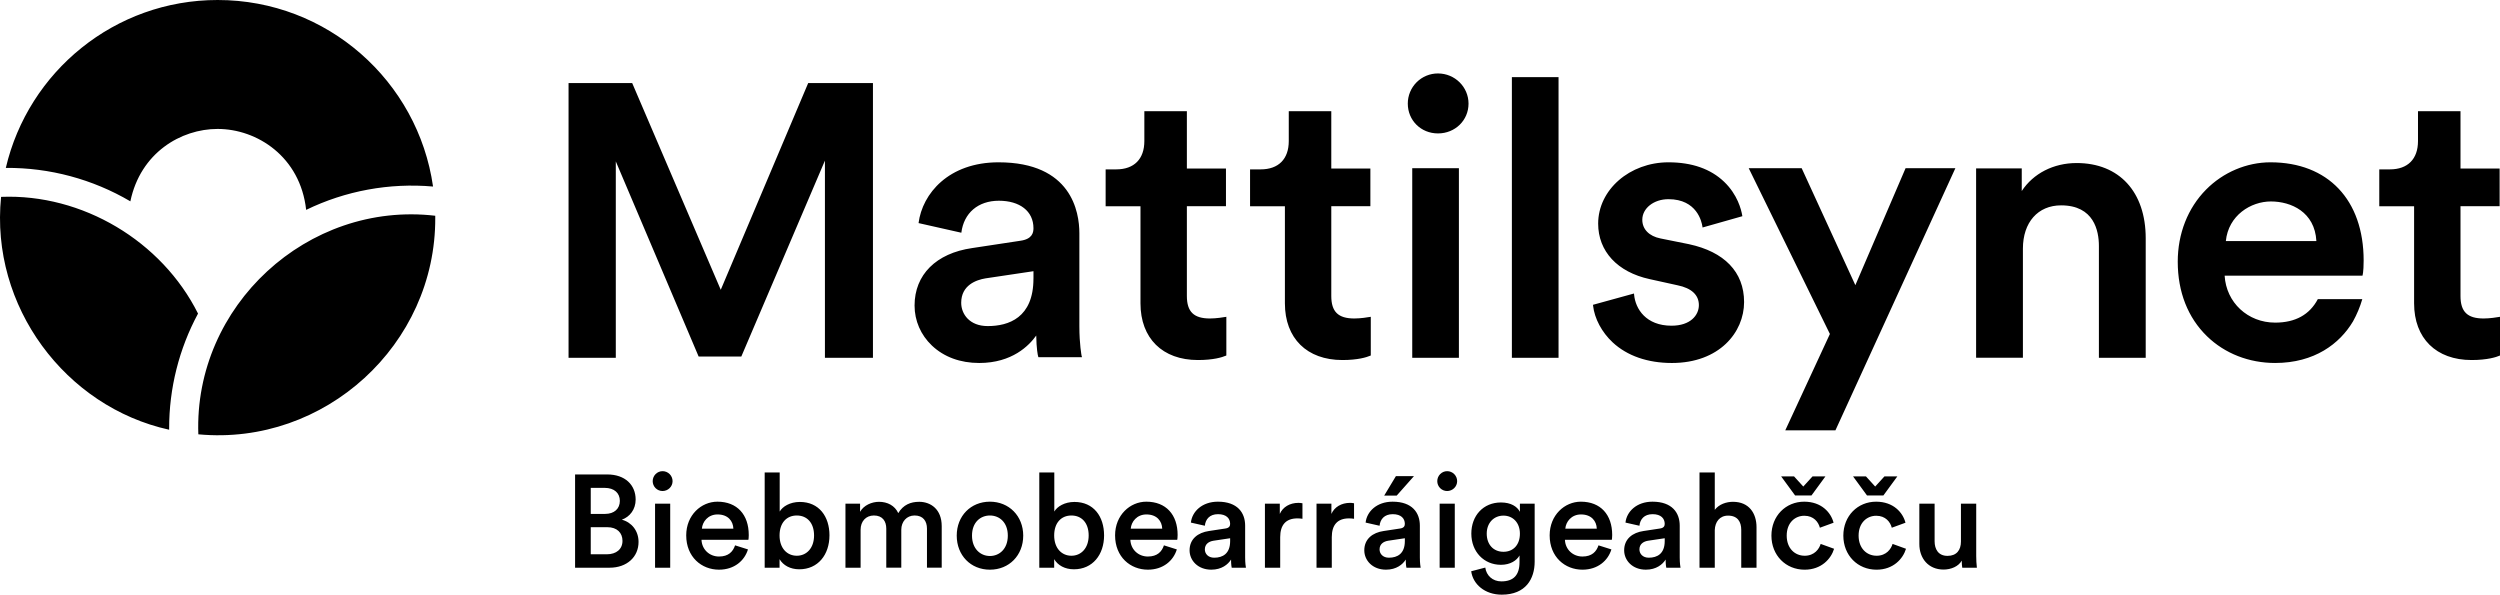
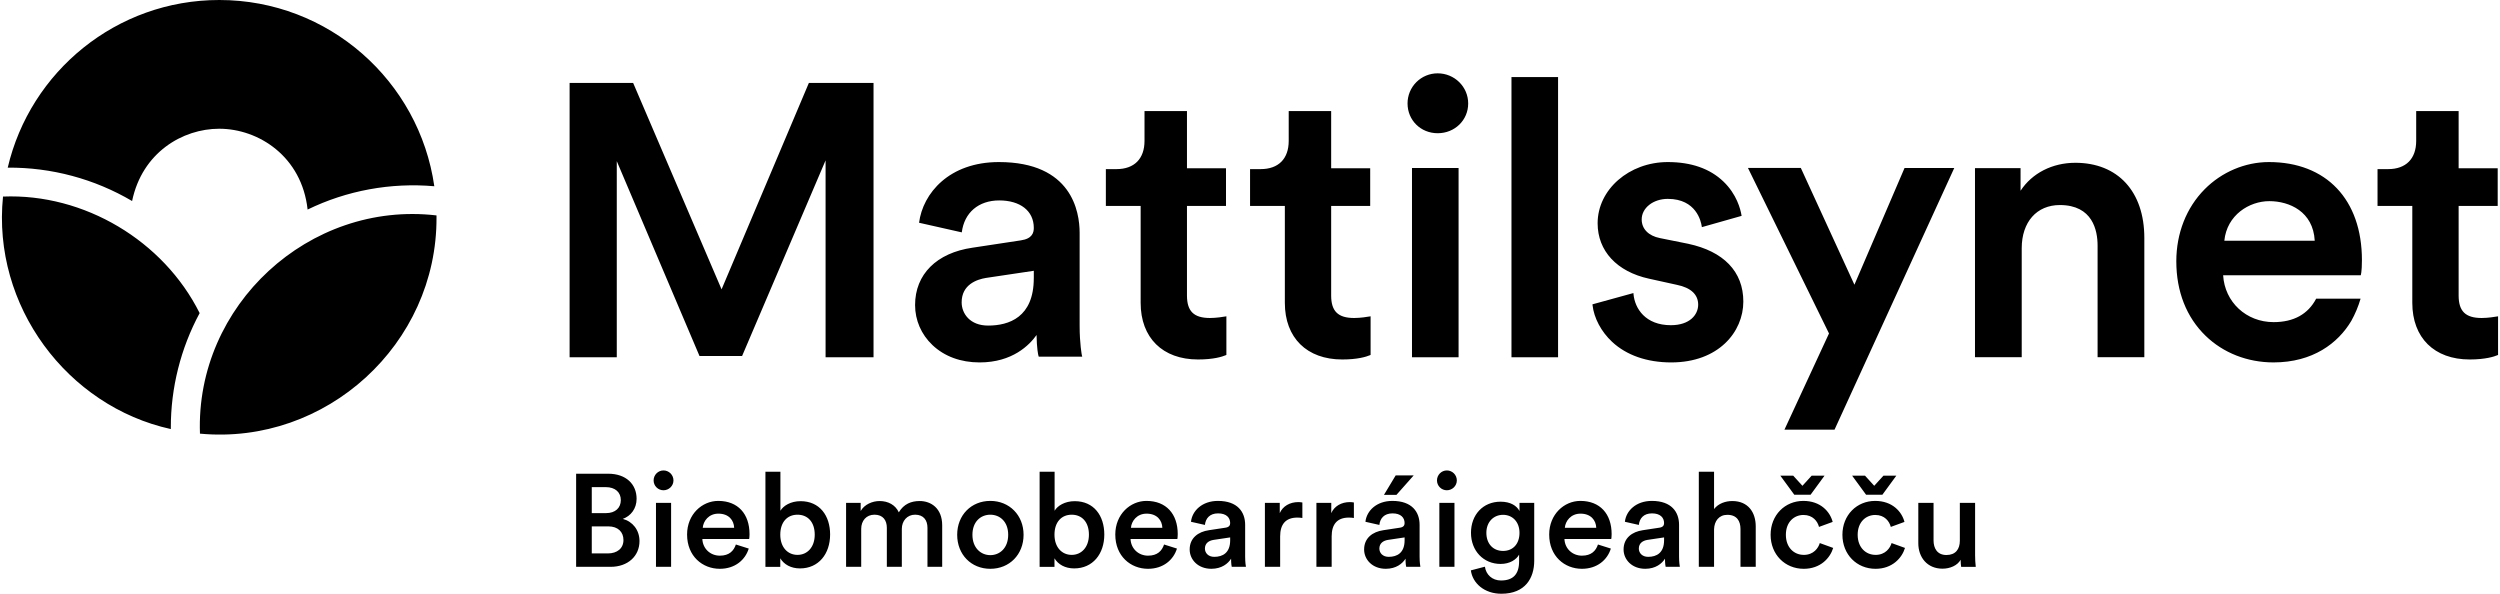
- <svg xmlns="http://www.w3.org/2000/svg" role="img" aria-label="Biebmobearráigeahčču" width="4595" height="1093" fill="currentColor" viewBox="0 0 4595 1093">
+ <svg xmlns="http://www.w3.org/2000/svg" role="img" aria-label="Biebmobearráigeahčču" width="400" height="95" fill="currentColor" viewBox="0 0 4595 1093">
  <path d="M2595.7 309.21h85.76v348.41h-85.76V309.21Zm268.9-167.4h-85.77v515.82h85.77V141.81Zm-768.4 415.7c0 64.3 40.43 104.23 105.6 104.23 28.36 0 44.25-4.97 51.18-7.91l1.05-.47v-71.12l-2.06.41v-.06c-2.97.59-16.44 2.78-28.13 2.78-29.69 0-42.37-12.38-42.37-41.35V379.05h71.85v-69.34h-71.85V204.42h-78.16v54.9c0 33.01-18.83 51.99-51.63 51.99h-19.52v67.78h64.04v178.42Zm-107.58 99.05h-80l-.41-1.22c-.76-2.12-3.24-14.55-3.62-38.65-12.89 18.26-44.23 50.48-104.8 50.48-34.76 0-64.77-11.04-86.89-31.99-20.57-19.52-31.93-45.67-31.93-73.61 0-56.61 39.56-96.07 105.79-105.61l88.7-13.45c21.55-3.03 24.05-14.56 24.05-23 0-31.66-25.38-50.56-63.6-50.56s-64.44 22.52-68.97 58.81l-78.64-17.72c6.96-54.23 55.44-111.71 146.94-111.71 134.15 0 148.64 91.16 148.64 130.35v170.99c0 33.35 4.03 53.92 4.2 54.79h.13l.41 2.1Zm-89.1-158.08h-.05l-88.14 13.16c-16.66 2.77-44.64 12.25-44.64 44.9 0 20.61 15.23 42.79 48.65 42.79 38.38 0 84.15-15.14 84.15-87.29h.03v-13.57.01Zm462.13 59.03c0 64.3 40.43 104.23 105.61 104.23 28.34 0 44.23-4.97 51.17-7.91l1.07-.47v-71.12l-2.1.41v-.03h-.01v-.03c-2.96.59-16.49 2.78-28.14 2.78-29.69 0-42.34-12.38-42.34-41.35V379.05h71.85v-69.34h-71.85V204.42h-78.15v54.9c0 33.01-18.84 51.99-51.64 51.99h-19.51v67.78h64.04v178.42ZM1131.84 296.65l152.26 358.66h78.43l153.68-360.1v362.42h88.27V152.72h-119.04l-160.69 379.91-162.34-378.91-.47-1.03H1045v504.93h86.84V296.65ZM2643.01 135a55.32 55.32 0 0 0-55.49 55.48c0 30.59 24.01 54.76 55.49 54.76s56.14-24.04 56.14-54.76-25.2-55.48-56.14-55.48Zm461.71 313.86h-.08l.08.02v-.02Zm1239.66 29.96c0 22-2.16 27.88-2.16 27.88h-253.34c2.89 49.34 42.55 86.28 92.83 86.28 37.12 0 63.43-14.59 78.49-43.24v.05h81.71a198.72 198.72 0 0 1-17.1 40.97c-24.42 41.01-70.86 76.39-143.14 76.39-48.02 0-92.49-17.41-125.07-49-35.25-34.14-53.91-81.6-53.91-137.16 0-51.5 18.47-98.56 52.07-132.51 31.45-31.87 74.64-50.15 118.41-50.15 105.62 0 171.21 69.02 171.21 180.51v-.02Zm-86.87-35.69c-2.86-53.72-46.72-72.85-83.61-72.85s-78.12 25.54-82.81 72.85h166.42Zm-440.7-143.46c-42.48 0-79.67 19.15-100.83 51.47v-41.59h-83.9v348.02h86.03V457.04c0-48.37 27.56-79.59 70.19-79.59 60.45 0 69.48 46.78 69.48 74.65v205.5h86.04V437.95c0-85.31-48.66-138.28-127.01-138.29v.01Zm-611.17 255.49c0-55.68-36.82-92.46-101.09-106.3h.09l-52.61-10.58c-20.98-4.15-33.49-17.01-33.49-34.32 0-21.23 21.13-37.86 48.08-37.86 52.47 0 61.13 41.72 62.38 50.1l.29 1.94 73.16-20.75-.25-1.53c-1.82-10.68-8.62-38.16-33.24-61.72-24.8-23.75-59.27-35.81-102.34-35.81-71.24 0-129.2 50.54-129.2 112.67 0 50.89 35.36 89.08 94.6 102.02l51.32 11.32c25.65 5.22 39.19 17.82 39.19 36.44 0 18.62-15.54 37.86-50.26 37.86-46.91 0-66.35-30.76-68.79-57.07l-.18-2.1-75.37 20.75.13 1.47c2.6 23.77 16.07 49.02 36.04 67.62 26.61 24.71 64.24 37.86 108.8 37.86 87.16 0 132.74-56.32 132.74-112v-.01Zm296.79-245.95-92.29 214.93-98.17-213.91-.48-1.03h-97.32l149.18 304.64-82.02 177.12v.04h92.17l220.45-481.79h-91.52Zm1090.54 273.43v-.05c-3.03.59-16.52 2.78-28.14 2.78-29.74 0-42.43-12.38-42.43-41.35V379.05h71.91v-69.34h-71.91V204.42h-78.13v54.9c0 33.01-18.87 51.99-51.64 51.99h-19.52v67.78h64v178.42c0 64.3 40.51 104.23 105.64 104.23 29.42 0 45.63-5.51 51.19-7.91l1.06-.47v-71.12l-2.03.4ZM400.01 236.99c72.4 0 152 51.01 162.7 148.77 72.05-35.09 153.01-49.95 233.24-42.9C768.25 149.02 601.57 0 400.09 0 210.65 0 51.99 131.74 10.68 308.61a445.05 445.05 0 0 1 228.93 61.44c18.58-89.32 92.94-133.07 160.39-133.07l.01.01ZM1.99 361.84c-20.4 201.27 118.42 386.08 308.91 428v-2.24a444.14 444.14 0 0 1 53.07-211.24C297.36 443.08 151.25 355.8 1.99 361.84Zm362.55 436.44C596.78 820.02 801.24 633.39 800 399.93c0-1.14 0-2.26-.02-3.38-234.54-27.38-443.96 165.76-435.44 401.73Zm1160.02 185.69h-.01c0 35.54-21.05 62.39-55.42 62.39-16.71 0-29.53-7.25-36.31-18.62v15.72h-27.34V868.42h27.59v71.8c5.32-9.19 18.88-17.65 37.04-17.65 35.33 0 54.45 26.83 54.45 61.4Zm-28.32.25c0-23.45-13.07-36.74-31.7-36.74s-31.71 13.3-31.71 36.74 13.79 37.23 31.71 37.23 31.7-14.02 31.7-37.23Zm-120.03-.97h.03c0 4.59-.48 8.46-.73 8.94h-86.16c.73 17.89 14.76 30.7 32.18 30.7s25.66-8.94 29.53-20.55l23.71 7.49c-6.29 20.55-24.92 37.24-53.25 37.24-31.94 0-60.26-23.22-60.26-63.1 0-37.23 27.59-61.88 57.35-61.88 36.31 0 57.6 23.93 57.6 61.16Zm-28.28-11.6c-.48-13.78-9.69-26.11-29.05-26.11-17.67 0-27.83 13.54-28.8 26.11h57.85Zm2081.75-95.98h-23.72l25.65 35.05h30.01l25.65-35.05h-23.72l-16.94 18.61-16.93-18.61ZM1217.79 866c-9.92 0-18.15 8.22-18.15 18.37a18.12 18.12 0 0 0 18.15 18.13c9.92 0 18.4-7.98 18.4-18.13a18.37 18.37 0 0 0-18.4-18.37Zm2231.24 155.46v-.02c-17.66 0-32.91-13.29-32.91-36.98 0-23.69 15.25-36.5 32.43-36.5s25.89 11.6 28.56 22l25.17-9.19c-4.84-18.85-22.27-38.68-53.97-38.68-33.88 0-60.26 26.11-60.26 62.38s26.38 62.62 60.98 62.62c30.98 0 48.65-20.07 54.22-38.44l-24.69-8.94c-2.66 8.94-11.13 21.76-29.53 21.76v-.01Zm183.26-95.74h-28.08v69.62c0 15.47-7.75 26.35-24.69 26.35s-23.71-12.33-23.71-26.83v-69.14h-28.07v74.23c0 26.1 16.45 46.9 44.52 46.9 13.8 0 27.59-5.8 33.4-16.45 0 4.83.48 10.4.97 13.06h26.87a190.06 190.06 0 0 1-1.21-21.52v-96.22Zm-1033.48-50.54h-33.16l-21.54 35.78h22.99l31.71-35.78ZM1204 1043.45h27.84V925.72H1204v117.73Zm-30.35-47.4c0 27.57-21.3 47.4-53.24 47.4H1057V872.04h59.06c32.91 0 52.27 19.34 52.27 46.17 0 18.13-10.65 31.67-25.41 36.98 18.15 4.83 30.73 20.55 30.73 40.85v.01Zm-87.85-51.48h26.38c16.95 0 27.11-9.67 27.11-23.93s-10.16-23.93-27.84-23.93h-25.65v47.86Zm58.33 49.55c0-14.74-9.92-25.14-27.83-25.14h-30.5v49.8h29.53c17.42 0 28.8-9.43 28.8-24.66Zm736.55-9.66c0 36.26-25.89 62.62-61.22 62.62s-60.99-26.36-60.99-62.62 25.89-62.38 60.99-62.38 61.22 26.35 61.22 62.38Zm-28.31 0c0-24.41-15.49-36.98-32.91-36.98-17.42 0-32.92 12.57-32.92 36.98 0 24.41 15.74 37.47 32.92 37.47s32.91-12.81 32.91-37.47Zm436.2 40.12c0 10.64 1.21 17.66 1.46 18.86h-26.14c-.24-.72-1.21-5.56-1.21-15-5.56 8.95-17.19 18.62-36.31 18.62-24.68 0-39.93-16.93-39.93-35.54 0-21.03 15.49-32.63 35.58-35.53l30.26-4.59c6.77-.97 8.71-4.35 8.71-8.46 0-9.91-6.78-17.89-22.28-17.89s-22.98 9.43-24.19 21.27l-25.66-5.8c2.18-20.31 20.57-38.43 49.61-38.43 36.31 0 50.1 20.55 50.1 43.99v58.5Zm-27.58-35.29-30.74 4.59c-8.72 1.45-15.73 6.29-15.73 15.95 0 7.98 6.05 15.23 17.18 15.23 15.73 0 29.29-7.49 29.29-30.46v-5.31Zm702.22-6.04c0 4.59-.48 8.46-.72 8.94h-86.16c.72 17.89 14.76 30.7 32.18 30.7s25.66-8.94 29.54-20.55l23.71 7.49c-6.29 20.55-24.92 37.24-53.25 37.24-31.94 0-60.25-23.22-60.25-63.1 0-37.23 27.58-61.88 57.35-61.88 36.31 0 57.6 23.93 57.6 61.16Zm-28.31-11.6c-.48-13.78-9.69-26.11-29.05-26.11-17.66 0-27.83 13.54-28.8 26.11h57.85Zm-582.62-27.07v-18.86h-27.35v117.73H2353v-56.09c0-22 9.94-34.57 31.71-34.57 2.91 0 6.05.24 9.2.73V925a40.23 40.23 0 0 0-7.5-.73c-15.49 0-28.57 7.49-34.13 20.31Zm94.83 0v-18.86h-27.35v117.73h28.07v-56.09c0-22 9.93-34.57 31.72-34.57 2.9 0 6.05.24 9.19.73V925a40.23 40.23 0 0 0-7.5-.73c-15.5 0-28.57 7.49-34.13 20.31ZM2659.85 866c-9.92 0-18.15 8.22-18.15 18.37a18.12 18.12 0 0 0 18.15 18.13c9.92 0 18.39-7.98 18.39-18.13a18.37 18.37 0 0 0-18.39-18.37Zm-50.15 158.58c0 10.64 1.21 17.66 1.45 18.86h-26.14c-.24-.72-1.21-5.56-1.21-15-5.57 8.95-17.18 18.62-36.3 18.62-24.68 0-39.93-16.93-39.93-35.54 0-21.03 15.49-32.63 35.57-35.53l30.25-4.59c6.78-.97 8.71-4.35 8.71-8.46 0-9.91-6.77-17.89-22.26-17.89-15.49 0-22.99 9.43-24.2 21.27l-25.65-5.8c2.18-20.31 20.57-38.43 49.61-38.43 36.31 0 50.1 20.55 50.1 43.99v58.5Zm-27.6-35.29-30.73 4.59c-8.71 1.45-15.73 6.29-15.73 15.95 0 7.98 6.05 15.23 17.18 15.23 15.73 0 29.28-7.49 29.28-30.46v-5.31Zm63.96 54.16h27.83V925.72h-27.83v117.73Zm-481.59-60.2c0 4.59-.48 8.46-.72 8.94h-86.16c.73 17.89 14.76 30.7 32.18 30.7s25.66-8.94 29.54-20.55l23.71 7.49c-6.29 20.55-24.92 37.24-53.25 37.24-31.94 0-60.25-23.22-60.25-63.1 0-37.23 27.59-61.88 57.35-61.88 36.31 0 57.6 23.93 57.6 61.16Zm-28.31-11.6c-.48-13.78-9.69-26.11-29.05-26.11-17.66 0-27.83 13.54-28.79 26.11h57.84Zm1218.94-95.98h-23.71l-16.94 18.61-16.94-18.61h-23.72l25.65 35.05h30.01l25.65-35.05Zm-561.51 50.05h27.12v106.6c0 31.43-16.23 60.68-60.51 60.68-31.22 0-53-19.34-56.14-43.03l25.89-6.77c1.94 14.5 13.31 25.38 29.52 25.38 22.27 0 33.4-11.36 33.4-35.3v-12.33c-5.08 9.19-16.94 17.17-34.12 17.17-31.46 0-54.45-24.18-54.45-57.3s22.02-57.29 54.45-57.29c18.39 0 29.76 7.49 34.84 17.16v-14.97Zm0 55.11c0-20.06-12.82-33.12-30.25-33.12s-30.73 13.05-30.73 33.12c0 20.07 12.34 33.36 30.73 33.36s30.25-13.05 30.25-33.36Zm523.28 40.63v-.02c-17.67 0-32.91-13.29-32.91-36.98 0-23.69 15.24-36.5 32.42-36.5s25.9 11.6 28.56 22l25.16-9.19c-4.84-18.85-22.26-38.68-53.96-38.68-33.88 0-60.27 26.11-60.27 62.38s26.39 62.62 61 62.62c30.97 0 48.64-20.07 54.2-38.44l-24.68-8.94c-2.66 8.94-11.13 21.76-29.52 21.76v-.01ZM1689.25 922.3v.03c-15.26 0-29.05 5.32-38.25 20.79-6.29-13.78-19.84-20.79-35.33-20.79-13.31 0-28.07 6.28-34.85 18.37v-14.99h-26.87v117.73h27.84v-69.87c0-14.99 9.44-26.11 24.44-26.11 15.97 0 22.75 10.64 22.75 24.17v71.8h27.59v-69.87c0-14.5 9.68-26.11 24.44-26.11 15.74 0 22.76 10.39 22.76 24.17v71.8h27.1v-76.4c0-31.18-20.33-44.72-41.62-44.72Zm1496.15.04v-.02c-12.34 0-25.65 4.35-33.64 14.75v-68.66h-28.07v175.03h28.07V974.3c.48-14.99 8.96-26.59 24.45-26.59 17.66 0 24.2 11.6 24.2 26.11v69.63h28.07v-74.46c0-25.87-14.04-46.65-43.08-46.65Zm-98.07 102.24c0 10.64 1.21 17.66 1.45 18.86h-26.13c-.24-.72-1.21-5.56-1.21-15-5.57 8.95-17.18 18.62-36.31 18.62-24.68 0-39.93-16.93-39.93-35.54 0-21.03 15.49-32.63 35.58-35.53l30.25-4.59c6.78-.97 8.72-4.35 8.72-8.46 0-9.91-6.78-17.89-22.28-17.89s-22.99 9.43-24.2 21.27l-25.65-5.8c2.18-20.31 20.57-38.43 49.61-38.43 36.31 0 50.1 20.55 50.1 43.99v58.5Zm-27.58-35.29-30.75 4.59c-8.71 1.45-15.73 6.29-15.73 15.95 0 7.98 6.05 15.23 17.18 15.23 15.74 0 29.3-7.49 29.3-30.46v-5.31Zm-1030.46-5.32h.01c0 35.54-21.06 62.39-55.43 62.39-16.7 0-29.52-7.25-36.3-18.62v15.72h-27.35V868.42h27.59v71.8c5.32-9.19 18.88-17.65 37.02-17.65 35.33 0 54.46 26.83 54.46 61.4Zm-28.31.25c0-23.45-13.07-36.74-31.7-36.74s-31.7 13.3-31.7 36.74 13.79 37.23 31.7 37.23 31.7-14.02 31.7-37.23Z" />
</svg>
